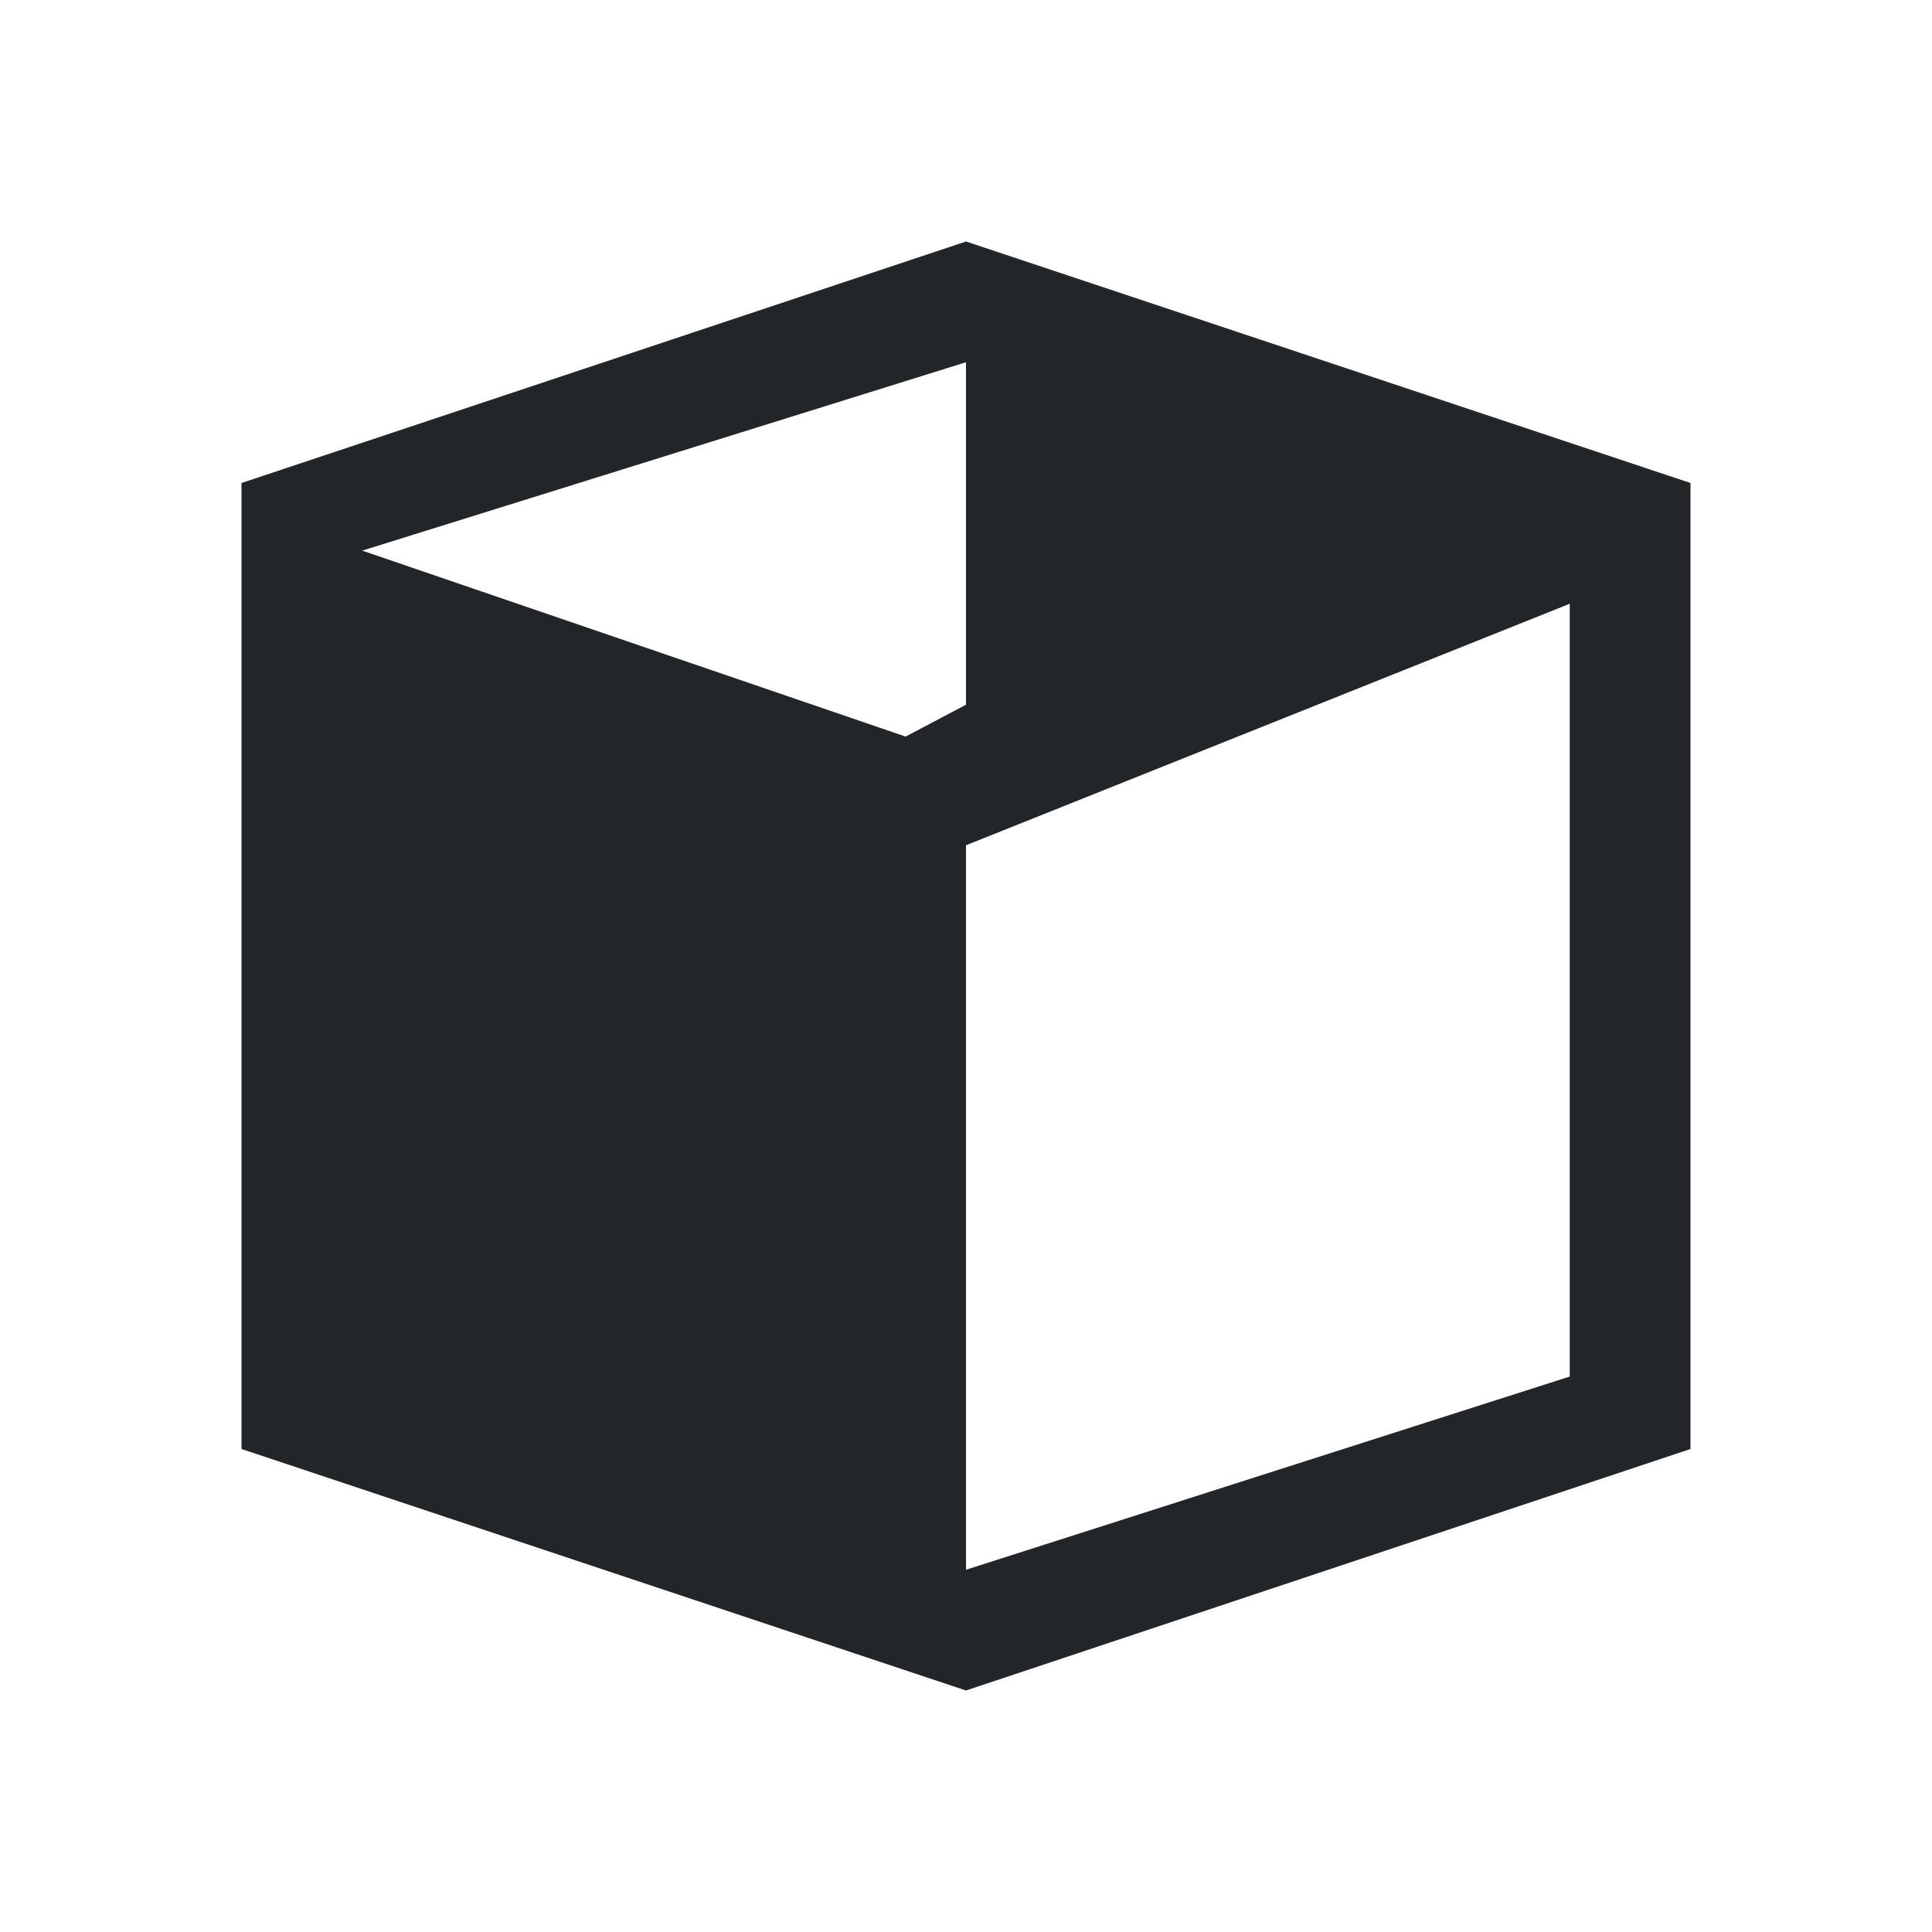
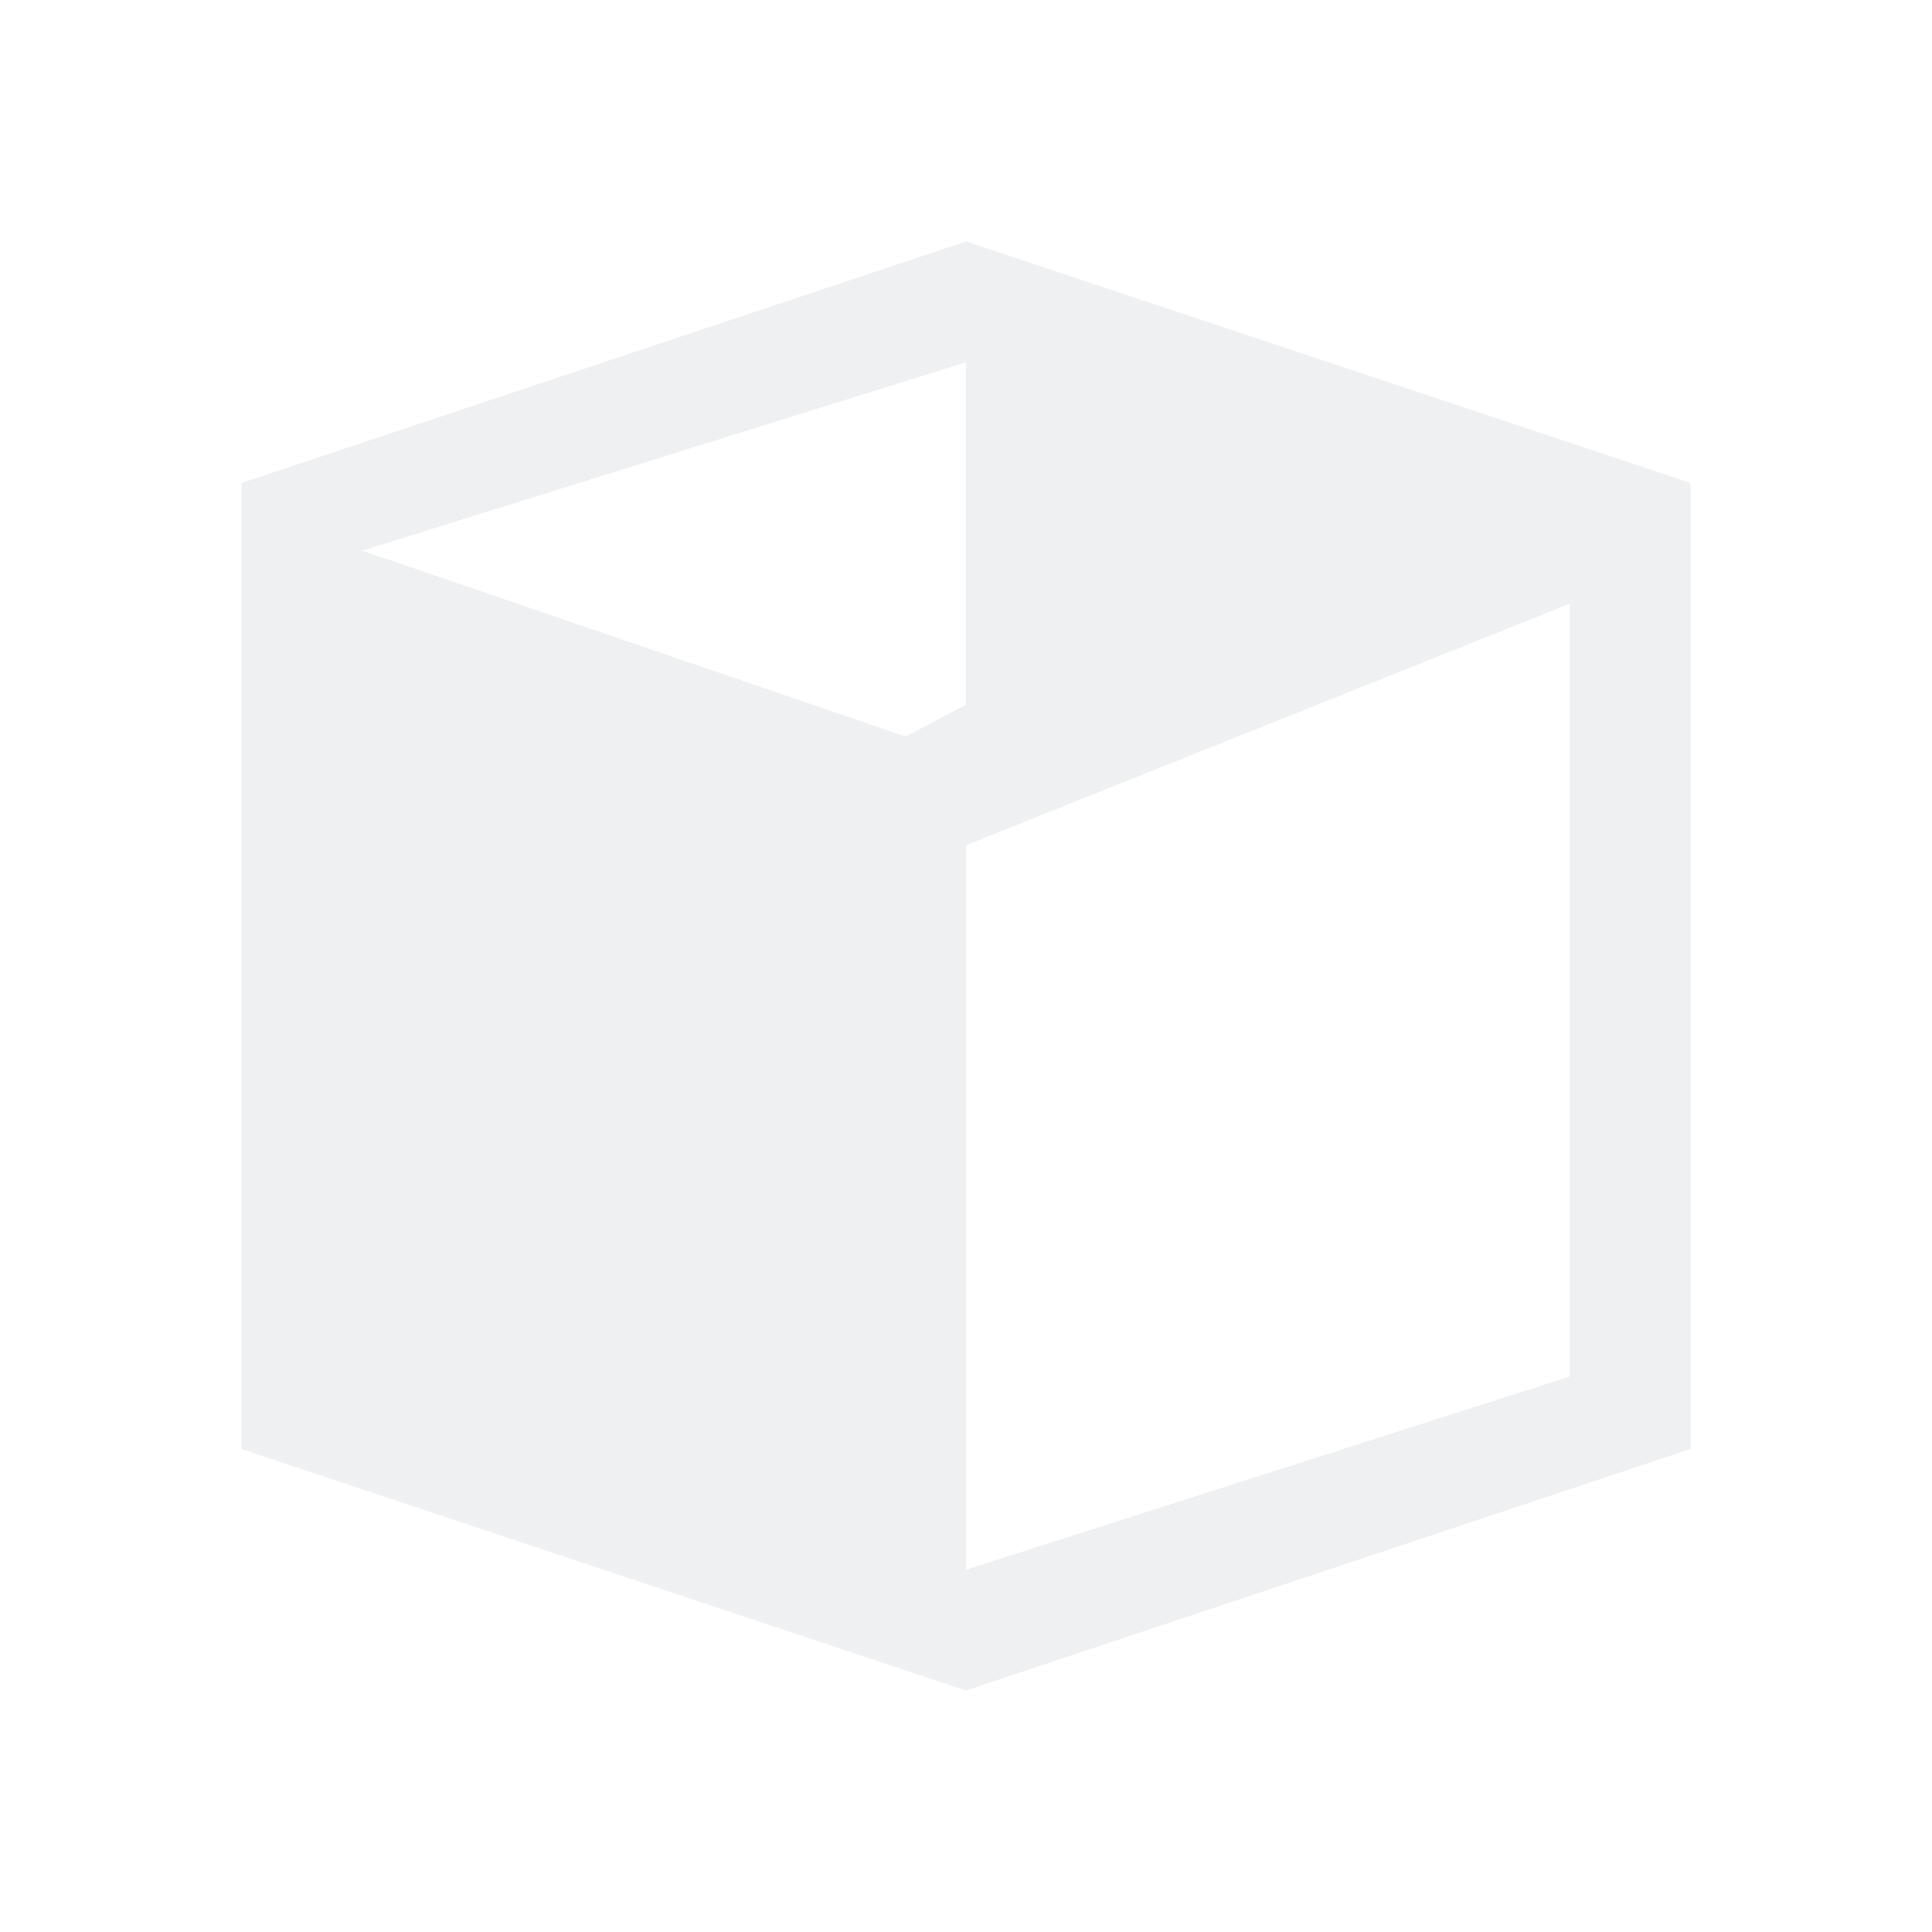
- <svg xmlns="http://www.w3.org/2000/svg" viewBox="0 0 16 16">
+ <svg xmlns="http://www.w3.org/2000/svg" viewBox="0 0 16 16" version="1.1" id="svg6">
  <defs id="defs3051">
    <style type="text/css" id="current-color-scheme">
      .ColorScheme-Text {
        color:#232629
      }
      </style>
  </defs>
-   <path style="fill:currentColor" d="M 8,2 2,4 v 8 l 6,2 6,-2 V 4 Z M 8,3 V 5.836 L 7.5,6.1 3,4.56 Z m 5,2 v 6.4 L 8,13 V 7 Z" class="ColorScheme-Text" />
+   <path style="fill:#eff0f1;fill-opacity:1" d="M 8,2 2,4 v 8 l 6,2 6,-2 V 4 Z M 8,3 V 5.836 L 7.5,6.1 3,4.56 Z m 5,2 v 6.4 L 8,13 V 7 Z" class="ColorScheme-Text" id="path4" />
</svg>
